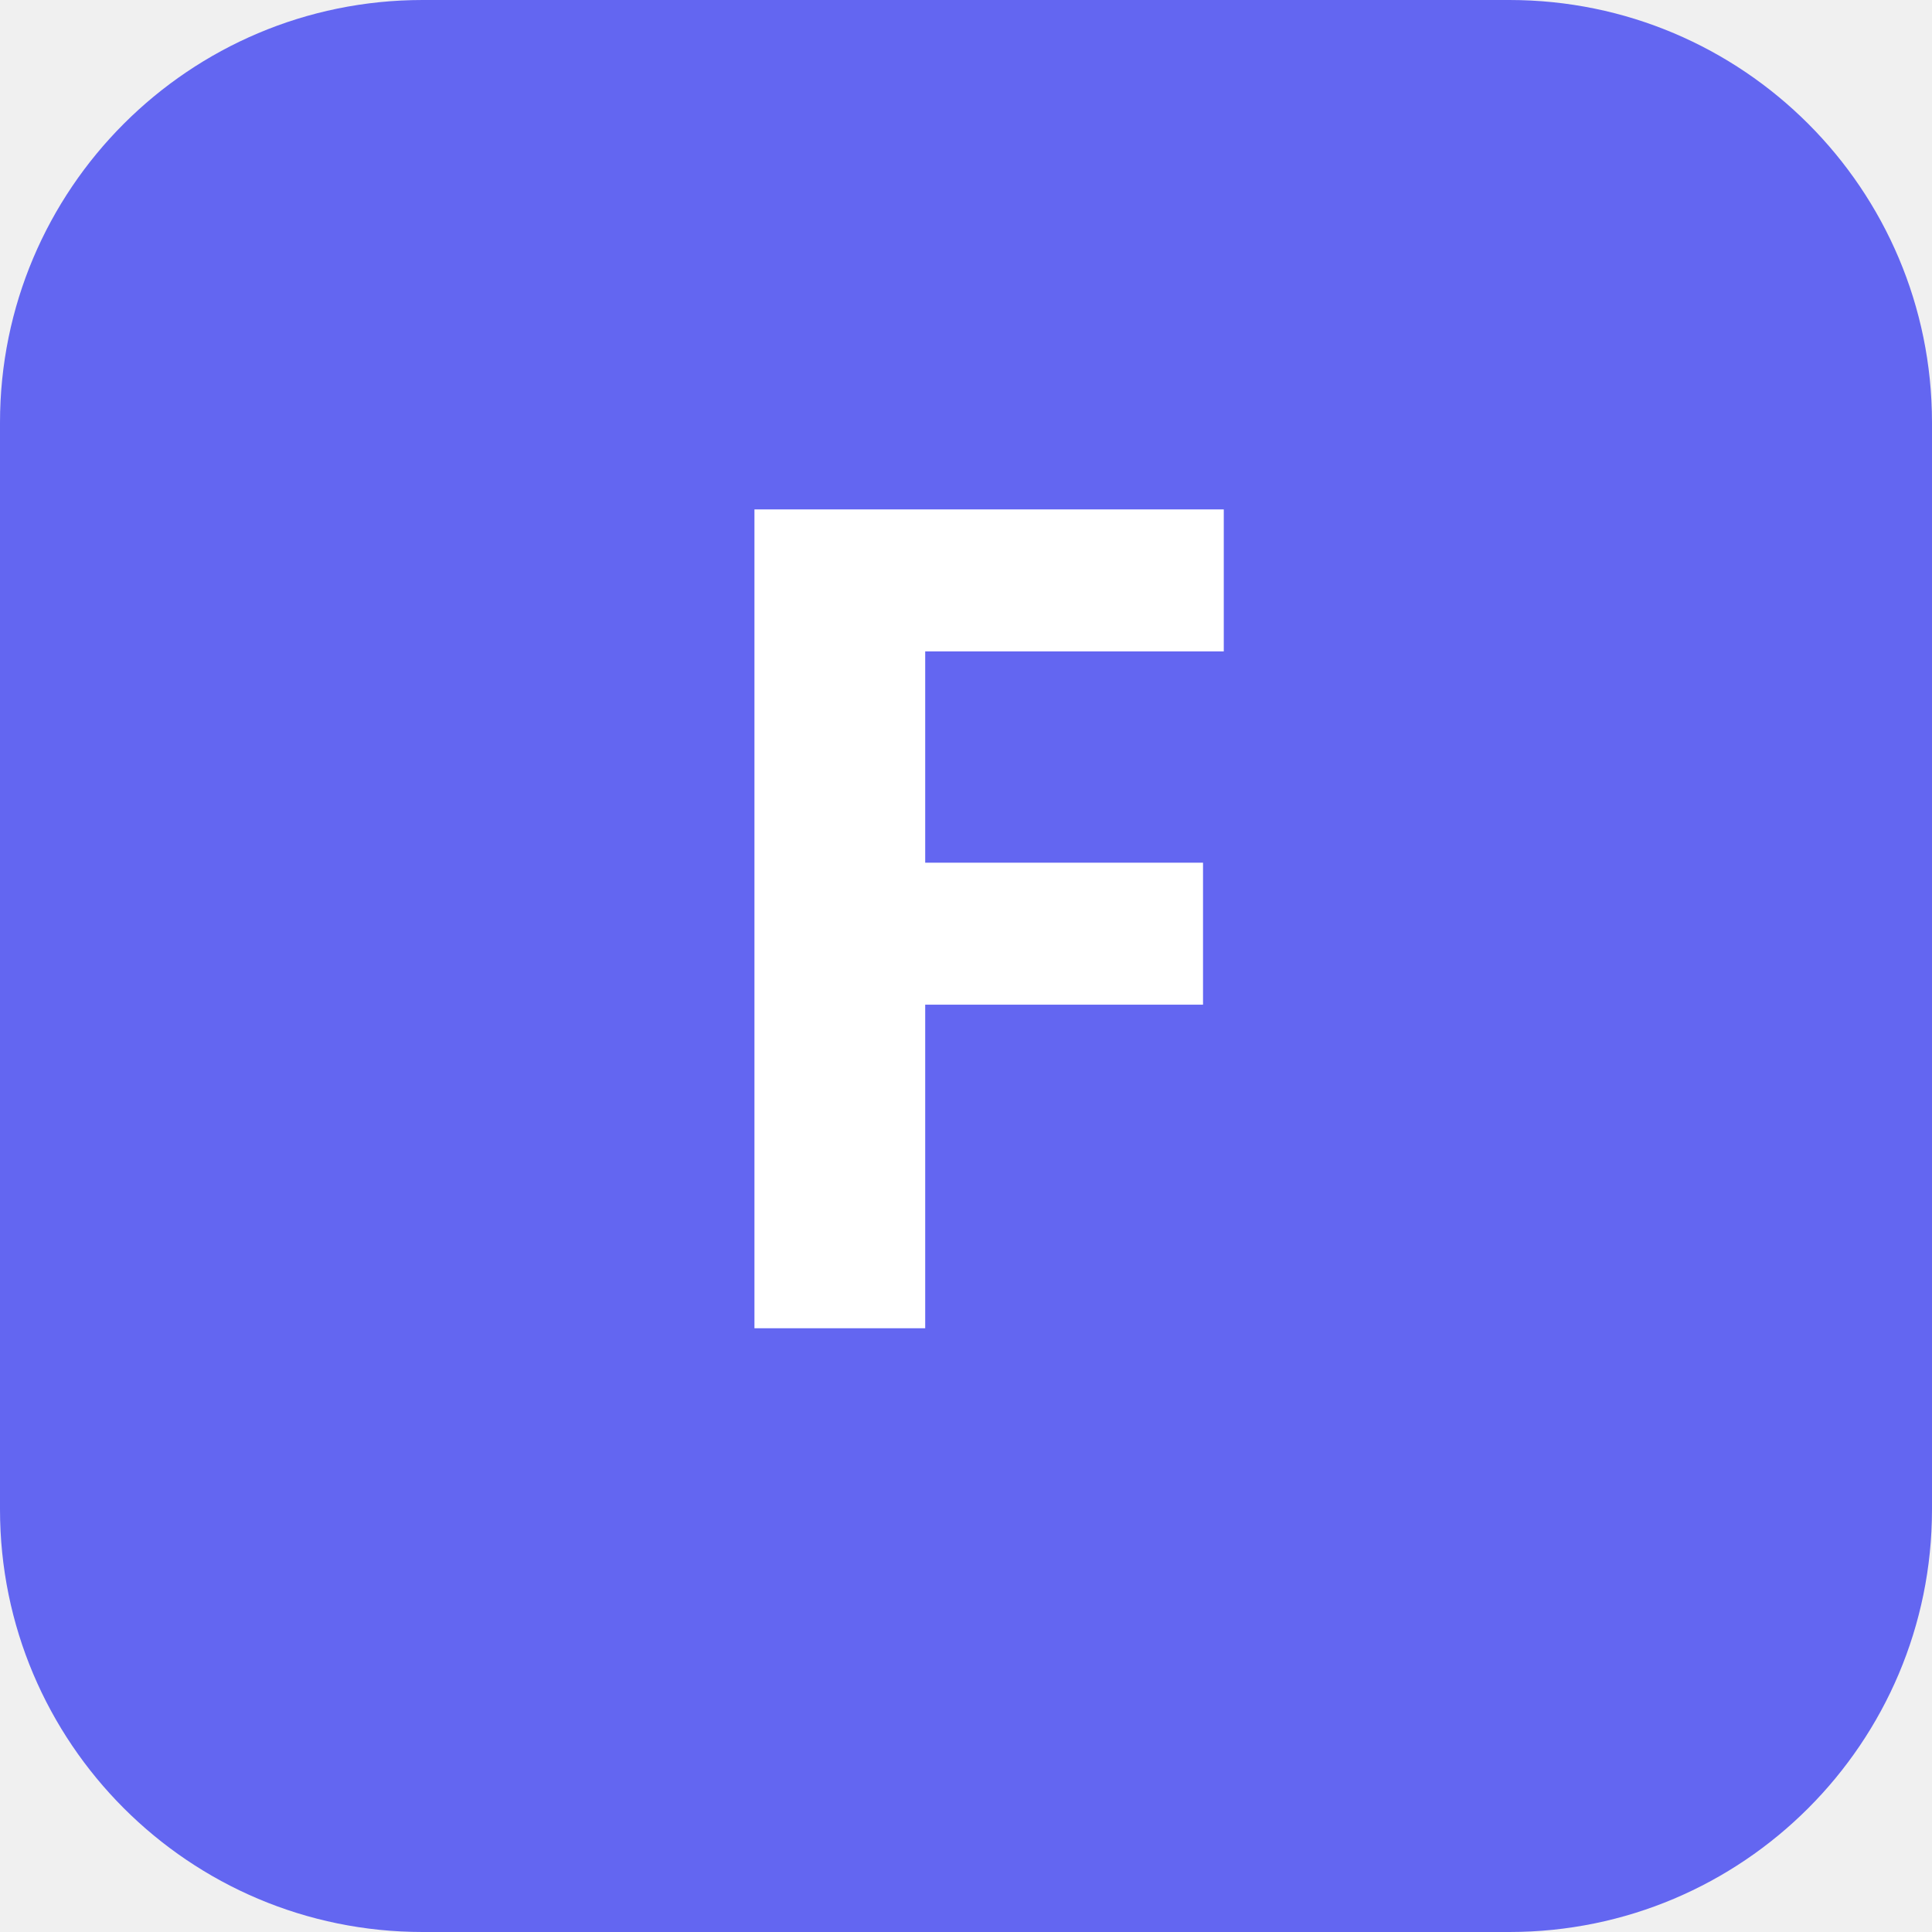
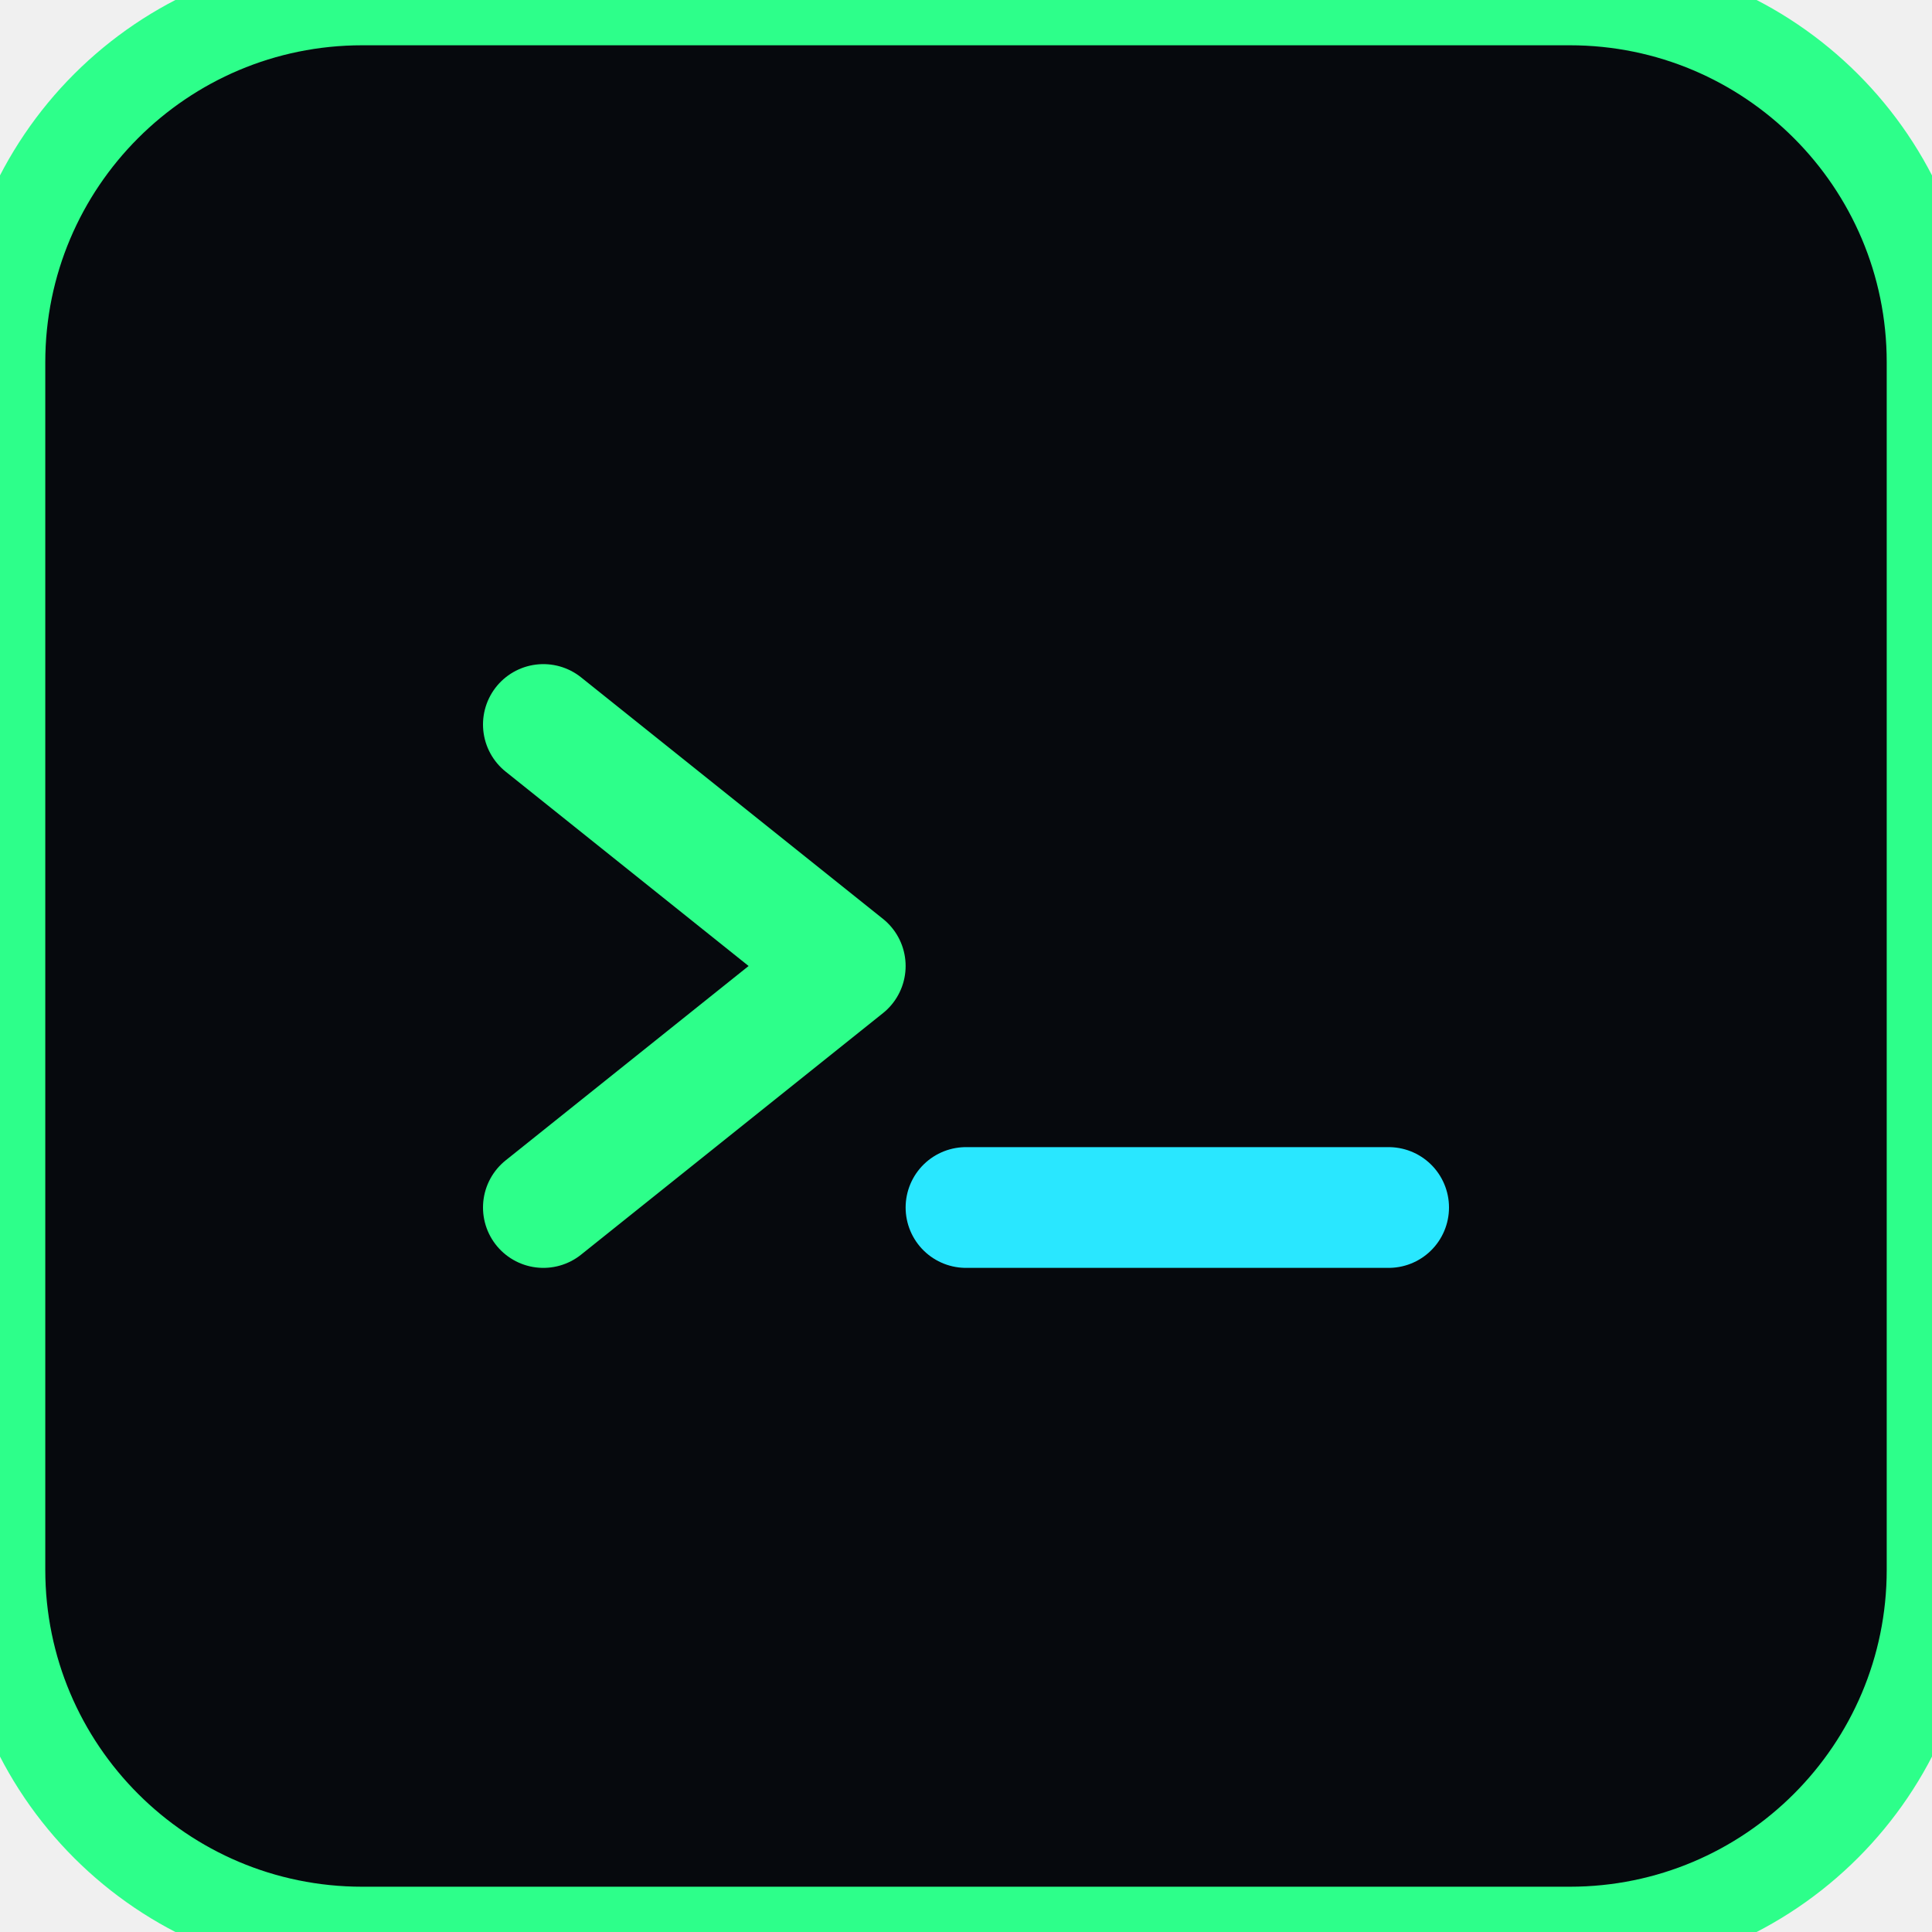
<svg xmlns="http://www.w3.org/2000/svg" viewBox="0 0 64 64">
-   <rect width="64" height="64" rx="14" fill="#6366f1" />
-   <text x="32" y="44" font-size="38" font-weight="bold" text-anchor="middle" font-family="sans-serif" fill="white">F</text>
+   <rect width="64" height="64" rx="12" fill="#06090d" stroke="#2dff8a" stroke-width="3" />
+   <path d="M18 24 L28 32 L18 40" fill="none" stroke="#2dff8a" stroke-width="4" stroke-linecap="round" stroke-linejoin="round" />
+   <line x1="32" y1="40" x2="46" y2="40" stroke="#29e7ff" stroke-width="4" stroke-linecap="round" />
</svg>
